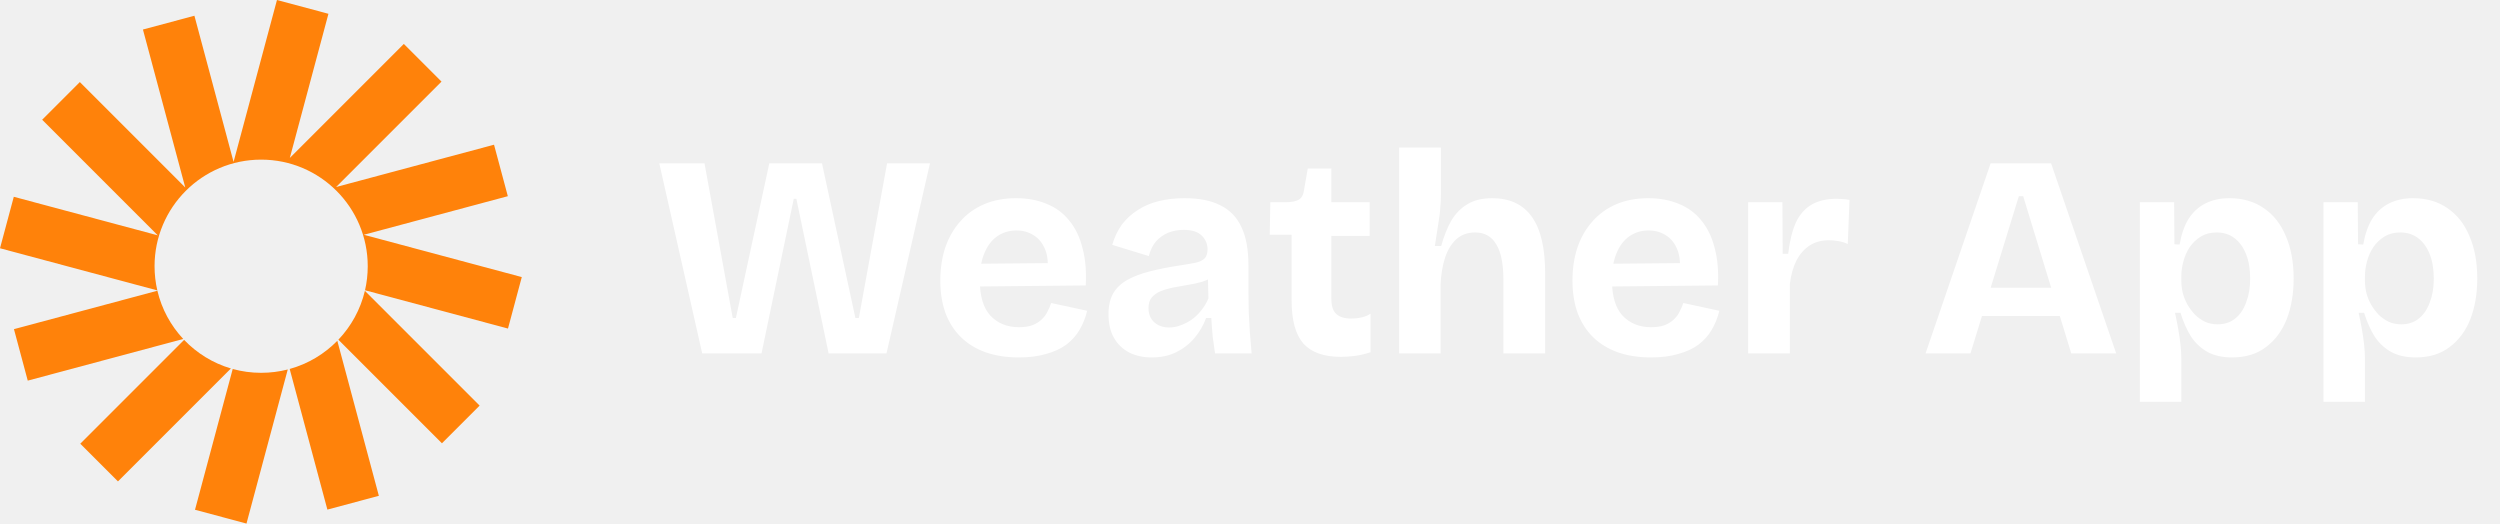
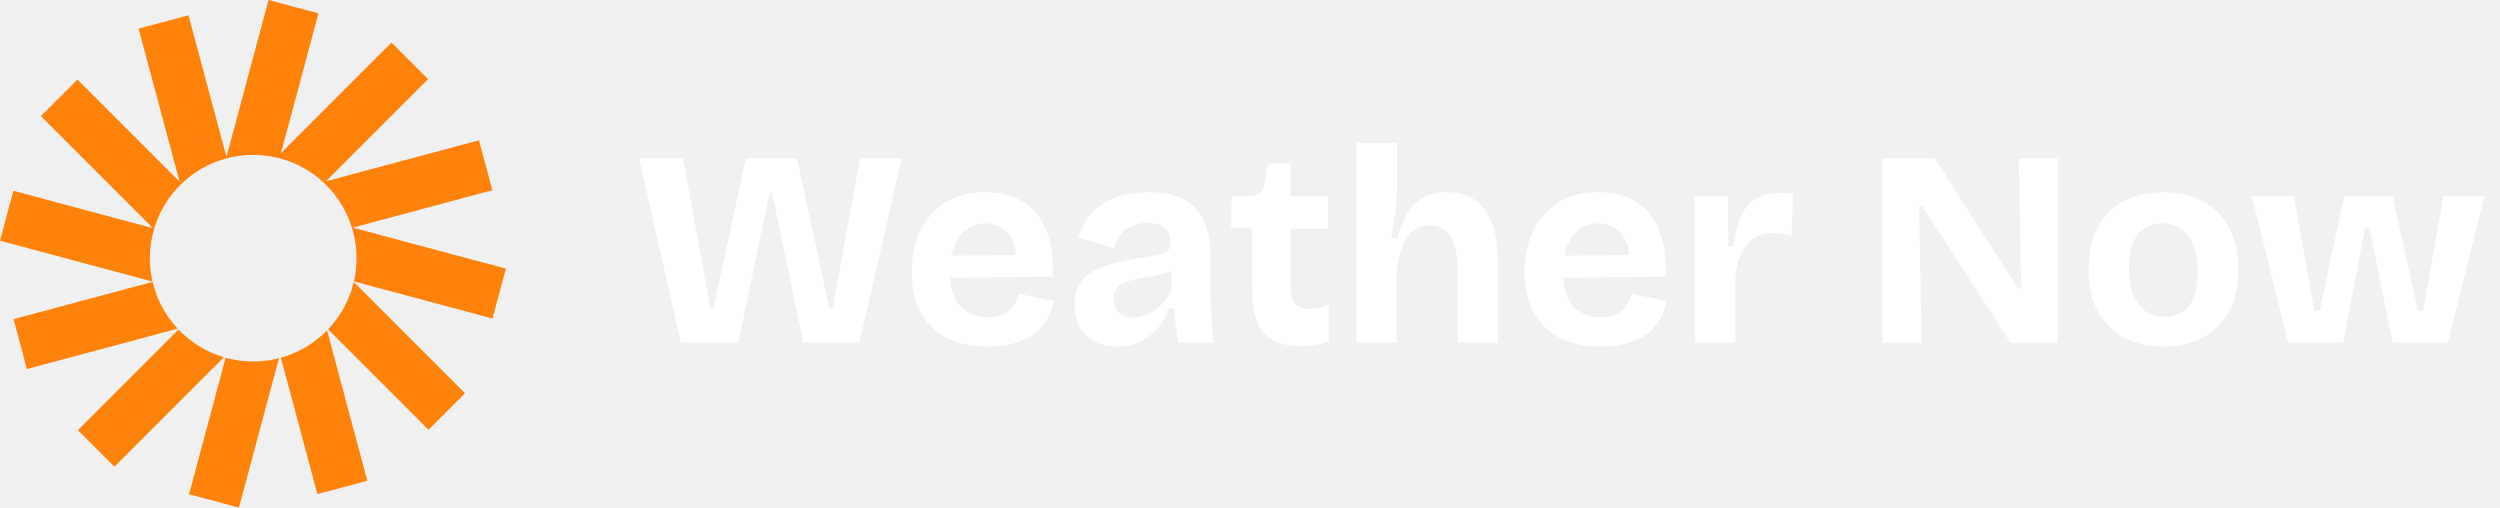
- <svg xmlns="http://www.w3.org/2000/svg" width="191" height="40" viewBox="0 0 191 40" fill="none">
-   <g clip-path="url(#clip0_34_109)">
-     <path d="M25.093 1.054L21.16 0L17.845 12.37L14.853 1.202L10.92 2.256L14.153 14.322L6.1 6.269L3.221 9.148L12.054 17.981L1.054 15.034L0 18.967L12.019 22.187C11.881 21.593 11.808 20.975 11.808 20.34C11.808 15.842 15.454 12.196 19.952 12.196C24.449 12.196 28.095 15.842 28.095 20.34C28.095 20.971 28.023 21.586 27.888 22.176L38.81 25.102L39.864 21.169L27.798 17.936L38.798 14.989L37.744 11.056L25.678 14.289L33.731 6.236L30.852 3.357L22.142 12.067L25.093 1.054Z" fill="#FF820A" />
-     <path d="M27.877 22.221C27.54 23.647 26.828 24.928 25.851 25.954L33.764 33.867L36.643 30.988L27.877 22.221Z" fill="#FF820A" />
-     <path d="M25.771 26.037C24.783 27.046 23.533 27.8 22.132 28.188L25.012 38.934L28.945 37.88L25.771 26.037Z" fill="#FF820A" />
-     <path d="M21.985 28.227C21.335 28.395 20.654 28.483 19.952 28.483C19.199 28.483 18.471 28.381 17.779 28.19L14.898 38.946L18.831 40L21.985 28.227Z" fill="#FF820A" />
-     <path d="M17.641 28.151C16.261 27.743 15.034 26.98 14.066 25.967L6.133 33.9L9.012 36.779L17.641 28.151Z" fill="#FF820A" />
-     <path d="M13.999 25.897C13.048 24.878 12.354 23.615 12.024 22.211L1.066 25.147L2.12 29.08L13.999 25.897Z" fill="#FF820A" />
-     <path d="M53.648 27L50.37 12.48H53.824L55.98 24.294H56.222L58.774 12.48H62.8L65.352 24.294H65.616L67.772 12.48H71.05L67.728 27H63.306L60.842 15.186H60.644L58.18 27H53.648ZM77.846 27.308C76.893 27.308 76.042 27.176 75.294 26.912C74.561 26.648 73.938 26.267 73.424 25.768C72.911 25.269 72.515 24.653 72.236 23.92C71.972 23.187 71.84 22.358 71.84 21.434C71.84 20.525 71.965 19.689 72.214 18.926C72.478 18.149 72.86 17.481 73.358 16.924C73.857 16.352 74.466 15.912 75.184 15.604C75.903 15.296 76.717 15.142 77.626 15.142C78.506 15.142 79.291 15.289 79.98 15.582C80.67 15.861 81.242 16.286 81.696 16.858C82.166 17.43 82.503 18.134 82.708 18.97C82.928 19.791 83.009 20.737 82.95 21.808L73.886 21.896V20.158L81.124 20.092L80.002 20.972C80.105 20.195 80.054 19.557 79.848 19.058C79.643 18.559 79.342 18.193 78.946 17.958C78.565 17.723 78.14 17.606 77.67 17.606C77.113 17.606 76.622 17.753 76.196 18.046C75.771 18.339 75.441 18.772 75.206 19.344C74.972 19.901 74.854 20.576 74.854 21.368C74.854 22.615 75.126 23.531 75.668 24.118C76.226 24.705 76.952 24.998 77.846 24.998C78.257 24.998 78.602 24.947 78.88 24.844C79.174 24.727 79.408 24.58 79.584 24.404C79.775 24.228 79.922 24.03 80.024 23.81C80.142 23.59 80.237 23.37 80.31 23.15L83.06 23.744C82.928 24.287 82.73 24.778 82.466 25.218C82.217 25.643 81.88 26.017 81.454 26.34C81.029 26.648 80.516 26.883 79.914 27.044C79.328 27.22 78.638 27.308 77.846 27.308ZM87.989 27.308C87.344 27.308 86.772 27.183 86.273 26.934C85.774 26.67 85.386 26.296 85.107 25.812C84.828 25.328 84.689 24.727 84.689 24.008C84.689 23.377 84.806 22.849 85.041 22.424C85.29 21.999 85.65 21.654 86.119 21.39C86.588 21.126 87.168 20.906 87.857 20.73C88.546 20.554 89.331 20.4 90.211 20.268C90.68 20.195 91.062 20.129 91.355 20.07C91.663 19.997 91.89 19.887 92.037 19.74C92.184 19.579 92.257 19.351 92.257 19.058C92.257 18.647 92.11 18.295 91.817 18.002C91.524 17.709 91.062 17.562 90.431 17.562C90.006 17.562 89.61 17.635 89.243 17.782C88.891 17.929 88.583 18.149 88.319 18.442C88.07 18.735 87.886 19.109 87.769 19.564L84.975 18.706C85.151 18.105 85.4 17.584 85.723 17.144C86.06 16.704 86.464 16.337 86.933 16.044C87.402 15.736 87.938 15.509 88.539 15.362C89.14 15.215 89.793 15.142 90.497 15.142C91.626 15.142 92.543 15.325 93.247 15.692C93.966 16.044 94.501 16.601 94.853 17.364C95.205 18.112 95.381 19.08 95.381 20.268V22.248C95.381 22.761 95.388 23.282 95.403 23.81C95.432 24.338 95.462 24.873 95.491 25.416C95.535 25.944 95.579 26.472 95.623 27H92.829C92.77 26.633 92.712 26.215 92.653 25.746C92.609 25.262 92.572 24.778 92.543 24.294H92.147C91.942 24.851 91.648 25.357 91.267 25.812C90.886 26.267 90.416 26.633 89.859 26.912C89.316 27.176 88.693 27.308 87.989 27.308ZM89.331 25.02C89.61 25.02 89.888 24.969 90.167 24.866C90.46 24.763 90.739 24.624 91.003 24.448C91.282 24.257 91.531 24.023 91.751 23.744C91.986 23.465 92.176 23.15 92.323 22.798L92.279 20.95L92.785 21.06C92.521 21.251 92.213 21.405 91.861 21.522C91.509 21.625 91.142 21.705 90.761 21.764C90.394 21.823 90.028 21.889 89.661 21.962C89.294 22.035 88.964 22.131 88.671 22.248C88.392 22.365 88.165 22.527 87.989 22.732C87.828 22.923 87.747 23.194 87.747 23.546C87.747 24.001 87.894 24.36 88.187 24.624C88.48 24.888 88.862 25.02 89.331 25.02ZM102.442 27.264C101.152 27.264 100.198 26.927 99.582 26.252C98.981 25.563 98.68 24.47 98.68 22.974V17.936H97.008L97.052 15.45H98.218C98.673 15.45 99.01 15.384 99.23 15.252C99.45 15.12 99.582 14.878 99.626 14.526L99.912 12.876H101.716V15.45H104.642V18.024H101.716V22.842C101.716 23.37 101.841 23.751 102.09 23.986C102.34 24.221 102.721 24.338 103.234 24.338C103.513 24.338 103.777 24.309 104.026 24.25C104.29 24.191 104.518 24.096 104.708 23.964V26.912C104.254 27.059 103.836 27.154 103.454 27.198C103.073 27.242 102.736 27.264 102.442 27.264ZM106.896 27V19.74V11.27H110.086V14.878C110.086 15.171 110.072 15.479 110.042 15.802C110.028 16.125 109.991 16.455 109.932 16.792C109.888 17.115 109.837 17.445 109.778 17.782C109.734 18.119 109.683 18.457 109.624 18.794H110.108C110.314 18.046 110.57 17.401 110.878 16.858C111.201 16.315 111.612 15.897 112.11 15.604C112.609 15.296 113.24 15.142 114.002 15.142C115.352 15.142 116.364 15.619 117.038 16.572C117.713 17.511 118.05 18.955 118.05 20.906V27H114.86V21.39C114.86 20.158 114.677 19.249 114.31 18.662C113.958 18.061 113.423 17.76 112.704 17.76C112.118 17.76 111.634 17.936 111.252 18.288C110.871 18.64 110.585 19.117 110.394 19.718C110.204 20.305 110.094 20.965 110.064 21.698V27H106.896ZM126.143 27.308C125.19 27.308 124.339 27.176 123.591 26.912C122.858 26.648 122.235 26.267 121.721 25.768C121.208 25.269 120.812 24.653 120.533 23.92C120.269 23.187 120.137 22.358 120.137 21.434C120.137 20.525 120.262 19.689 120.511 18.926C120.775 18.149 121.157 17.481 121.655 16.924C122.154 16.352 122.763 15.912 123.481 15.604C124.2 15.296 125.014 15.142 125.923 15.142C126.803 15.142 127.588 15.289 128.277 15.582C128.967 15.861 129.539 16.286 129.993 16.858C130.463 17.43 130.8 18.134 131.005 18.97C131.225 19.791 131.306 20.737 131.247 21.808L122.183 21.896V20.158L129.421 20.092L128.299 20.972C128.402 20.195 128.351 19.557 128.145 19.058C127.94 18.559 127.639 18.193 127.243 17.958C126.862 17.723 126.437 17.606 125.967 17.606C125.41 17.606 124.919 17.753 124.493 18.046C124.068 18.339 123.738 18.772 123.503 19.344C123.269 19.901 123.151 20.576 123.151 21.368C123.151 22.615 123.423 23.531 123.965 24.118C124.523 24.705 125.249 24.998 126.143 24.998C126.554 24.998 126.899 24.947 127.177 24.844C127.471 24.727 127.705 24.58 127.881 24.404C128.072 24.228 128.219 24.03 128.321 23.81C128.439 23.59 128.534 23.37 128.607 23.15L131.357 23.744C131.225 24.287 131.027 24.778 130.763 25.218C130.514 25.643 130.177 26.017 129.751 26.34C129.326 26.648 128.813 26.883 128.211 27.044C127.625 27.22 126.935 27.308 126.143 27.308ZM133.558 27V21.412V15.45H136.176L136.198 19.388H136.616C136.734 18.405 136.932 17.606 137.21 16.99C137.504 16.374 137.907 15.919 138.42 15.626C138.934 15.333 139.572 15.186 140.334 15.186C140.466 15.186 140.606 15.193 140.752 15.208C140.914 15.208 141.097 15.23 141.302 15.274L141.17 18.64C140.95 18.537 140.708 18.464 140.444 18.42C140.18 18.376 139.946 18.354 139.74 18.354C139.168 18.354 138.677 18.486 138.266 18.75C137.856 19.014 137.518 19.395 137.254 19.894C137.005 20.378 136.836 20.972 136.748 21.676V27H133.558ZM147.112 27L152.084 12.48H156.704L161.676 27H158.244L154.57 14.988H154.24L150.544 27H147.112ZM149.906 24.14V21.984H159.344V24.14H149.906ZM163.486 30.696V21.324V15.45H166.104L166.126 18.662L166.522 18.684C166.654 17.907 166.882 17.254 167.204 16.726C167.542 16.198 167.974 15.802 168.502 15.538C169.03 15.274 169.639 15.142 170.328 15.142C171.355 15.142 172.235 15.399 172.968 15.912C173.702 16.411 174.259 17.122 174.64 18.046C175.036 18.955 175.234 20.033 175.234 21.28C175.234 22.439 175.058 23.473 174.706 24.382C174.354 25.277 173.826 25.988 173.122 26.516C172.433 27.044 171.568 27.308 170.526 27.308C169.793 27.308 169.17 27.169 168.656 26.89C168.158 26.611 167.74 26.223 167.402 25.724C167.08 25.211 166.808 24.602 166.588 23.898H166.17C166.258 24.294 166.339 24.697 166.412 25.108C166.486 25.519 166.544 25.922 166.588 26.318C166.632 26.699 166.654 27.073 166.654 27.44V30.696H163.486ZM169.426 24.778C169.954 24.778 170.402 24.631 170.768 24.338C171.135 24.045 171.414 23.634 171.604 23.106C171.81 22.578 171.912 21.977 171.912 21.302C171.912 20.569 171.81 19.945 171.604 19.432C171.399 18.904 171.106 18.493 170.724 18.2C170.343 17.907 169.888 17.76 169.36 17.76C168.891 17.76 168.488 17.863 168.15 18.068C167.813 18.273 167.527 18.545 167.292 18.882C167.072 19.219 166.911 19.586 166.808 19.982C166.706 20.363 166.654 20.73 166.654 21.082V21.5C166.654 21.779 166.691 22.072 166.764 22.38C166.838 22.673 166.955 22.967 167.116 23.26C167.278 23.539 167.468 23.795 167.688 24.03C167.908 24.25 168.165 24.433 168.458 24.58C168.752 24.712 169.074 24.778 169.426 24.778ZM177.515 30.696V21.324V15.45H180.133L180.155 18.662L180.551 18.684C180.683 17.907 180.911 17.254 181.233 16.726C181.571 16.198 182.003 15.802 182.531 15.538C183.059 15.274 183.668 15.142 184.357 15.142C185.384 15.142 186.264 15.399 186.997 15.912C187.731 16.411 188.288 17.122 188.669 18.046C189.065 18.955 189.263 20.033 189.263 21.28C189.263 22.439 189.087 23.473 188.735 24.382C188.383 25.277 187.855 25.988 187.151 26.516C186.462 27.044 185.597 27.308 184.555 27.308C183.822 27.308 183.199 27.169 182.685 26.89C182.187 26.611 181.769 26.223 181.431 25.724C181.109 25.211 180.837 24.602 180.617 23.898H180.199C180.287 24.294 180.368 24.697 180.441 25.108C180.515 25.519 180.573 25.922 180.617 26.318C180.661 26.699 180.683 27.073 180.683 27.44V30.696H177.515ZM183.455 24.778C183.983 24.778 184.431 24.631 184.797 24.338C185.164 24.045 185.443 23.634 185.633 23.106C185.839 22.578 185.941 21.977 185.941 21.302C185.941 20.569 185.839 19.945 185.633 19.432C185.428 18.904 185.135 18.493 184.753 18.2C184.372 17.907 183.917 17.76 183.389 17.76C182.92 17.76 182.517 17.863 182.179 18.068C181.842 18.273 181.556 18.545 181.321 18.882C181.101 19.219 180.94 19.586 180.837 19.982C180.735 20.363 180.683 20.73 180.683 21.082V21.5C180.683 21.779 180.72 22.072 180.793 22.38C180.867 22.673 180.984 22.967 181.145 23.26C181.307 23.539 181.497 23.795 181.717 24.03C181.937 24.25 182.194 24.433 182.487 24.58C182.781 24.712 183.103 24.778 183.455 24.778Z" fill="white" />
+ <svg xmlns="http://www.w3.org/2000/svg" width="197" height="40" fill="none" viewBox="0 0 197 40">
+   <g clip-path="url(#a)">
+     <path fill="#FF820A" d="M25.093 1.054 21.16 0l-3.315 12.37-2.992-11.168-3.933 1.054 3.233 12.066L6.1 6.269l-2.88 2.88 8.834 8.832-11-2.947L0 18.967l12.019 3.22a8.144 8.144 0 1 1 15.869-.011l10.922 2.926 1.054-3.933-12.066-3.233 11-2.947-1.054-3.934-12.066 3.234 8.053-8.053-2.88-2.88-8.71 8.711 2.952-11.013Z" />
+     <path fill="#FF820A" d="M27.877 22.221a8.127 8.127 0 0 1-2.026 3.733l7.913 7.913 2.88-2.88-8.767-8.766ZM25.771 26.037a8.137 8.137 0 0 1-3.639 2.151l2.88 10.746 3.933-1.054-3.174-11.843ZM21.985 28.227a8.157 8.157 0 0 1-2.033.256c-.753 0-1.481-.102-2.173-.293l-2.881 10.756L18.83 40l3.154-11.773ZM17.64 28.15a8.142 8.142 0 0 1-3.574-2.183L6.133 33.9l2.88 2.88 8.628-8.63ZM14 25.897a8.125 8.125 0 0 1-1.976-3.686L1.066 25.147 2.12 29.08 14 25.897Z" />
+     <path fill="#fff" d="M53.648 27 50.37 12.48h3.454l2.156 11.814h.242l2.552-11.814H62.8l2.552 11.814h.264l2.156-11.814h3.278L67.728 27h-4.422l-2.464-11.814h-.198L58.18 27h-4.532Zm24.198.308c-.953 0-1.804-.132-2.552-.396a5.14 5.14 0 0 1-1.87-1.144 5.018 5.018 0 0 1-1.188-1.848c-.264-.733-.396-1.562-.396-2.486 0-.91.125-1.745.374-2.508a5.719 5.719 0 0 1 1.144-2.002 5 5 0 0 1 1.826-1.32c.719-.308 1.533-.462 2.442-.462.88 0 1.665.147 2.354.44.69.279 1.262.704 1.716 1.276.47.572.807 1.276 1.012 2.112.22.821.301 1.767.242 2.838l-9.064.088v-1.738l7.238-.066-1.122.88c.103-.777.052-1.415-.154-1.914-.205-.499-.506-.865-.902-1.1a2.386 2.386 0 0 0-1.276-.352c-.557 0-1.048.147-1.474.44-.425.293-.755.726-.99 1.298-.234.557-.352 1.232-.352 2.024 0 1.247.272 2.163.814 2.75.558.587 1.284.88 2.178.88.411 0 .756-.051 1.034-.154.294-.117.528-.264.704-.44.191-.176.338-.374.44-.594.118-.22.213-.44.286-.66l2.75.594a5.262 5.262 0 0 1-.594 1.474c-.249.425-.586.8-1.012 1.122-.425.308-.938.543-1.54.704-.586.176-1.276.264-2.068.264Zm10.143 0c-.645 0-1.217-.125-1.716-.374a2.864 2.864 0 0 1-1.166-1.122c-.279-.484-.418-1.085-.418-1.804 0-.63.117-1.159.352-1.584.25-.425.609-.77 1.078-1.034.47-.264 1.049-.484 1.738-.66.69-.176 1.474-.33 2.354-.462.47-.073.85-.14 1.144-.198.308-.073.535-.183.682-.33.147-.161.22-.389.22-.682 0-.41-.147-.763-.44-1.056-.293-.293-.755-.44-1.386-.44-.425 0-.821.073-1.188.22-.352.147-.66.367-.924.66-.25.293-.433.667-.55 1.122l-2.794-.858a4.982 4.982 0 0 1 .748-1.562c.337-.44.74-.807 1.21-1.1a5.106 5.106 0 0 1 1.606-.682 8.25 8.25 0 0 1 1.958-.22c1.13 0 2.046.183 2.75.55.719.352 1.254.91 1.606 1.672.352.748.528 1.716.528 2.904v1.98c0 .513.007 1.034.022 1.562.03.528.059 1.063.088 1.606L95.623 27H92.83a37.091 37.091 0 0 1-.176-1.254c-.044-.484-.08-.968-.11-1.452h-.396a5.078 5.078 0 0 1-.88 1.518c-.381.455-.85.821-1.408 1.1-.543.264-1.166.396-1.87.396Zm1.342-2.288c.279 0 .557-.051.836-.154.293-.103.572-.242.836-.418.279-.19.528-.425.748-.704.235-.279.425-.594.572-.946l-.044-1.848.506.11c-.264.19-.572.345-.924.462a8.59 8.59 0 0 1-1.1.242c-.367.059-.733.125-1.1.198a5.652 5.652 0 0 0-.99.286 1.8 1.8 0 0 0-.682.484c-.161.19-.242.462-.242.814 0 .455.147.814.44 1.078.293.264.675.396 1.144.396Zm13.111 2.244c-1.29 0-2.244-.337-2.86-1.012-.601-.69-.902-1.782-.902-3.278v-5.038h-1.672l.044-2.486h1.166c.455 0 .792-.066 1.012-.198.22-.132.352-.374.396-.726l.286-1.65h1.804v2.574h2.926v2.574h-2.926v4.818c0 .528.125.91.374 1.144.25.235.631.352 1.144.352.279 0 .543-.03.792-.088a1.91 1.91 0 0 0 .682-.286v2.948a6.552 6.552 0 0 1-1.254.286 8.932 8.932 0 0 1-1.012.066Zm4.454-.264V11.27h3.19v3.608c0 .293-.014.601-.044.924a7.678 7.678 0 0 1-.11.99c-.044.323-.095.653-.154.99-.044.337-.095.675-.154 1.012h.484c.206-.748.462-1.393.77-1.936.323-.543.734-.96 1.232-1.254.499-.308 1.13-.462 1.892-.462 1.35 0 2.362.477 3.036 1.43.675.939 1.012 2.383 1.012 4.334V27h-3.19v-5.61c0-1.232-.183-2.141-.55-2.728-.352-.601-.887-.902-1.606-.902-.586 0-1.07.176-1.452.528-.381.352-.667.829-.858 1.43-.19.587-.3 1.247-.33 1.98V27h-3.168Zm19.247.308c-.953 0-1.804-.132-2.552-.396a5.15 5.15 0 0 1-1.87-1.144 5.028 5.028 0 0 1-1.188-1.848c-.264-.733-.396-1.562-.396-2.486 0-.91.125-1.745.374-2.508a5.73 5.73 0 0 1 1.144-2.002 5.008 5.008 0 0 1 1.826-1.32c.719-.308 1.533-.462 2.442-.462.88 0 1.665.147 2.354.44.69.279 1.262.704 1.716 1.276.47.572.807 1.276 1.012 2.112.22.821.301 1.767.242 2.838l-9.064.088v-1.738l7.238-.066-1.122.88c.103-.777.052-1.415-.154-1.914-.205-.499-.506-.865-.902-1.1a2.383 2.383 0 0 0-1.276-.352c-.557 0-1.048.147-1.474.44-.425.293-.755.726-.99 1.298-.234.557-.352 1.232-.352 2.024 0 1.247.272 2.163.814 2.75.558.587 1.284.88 2.178.88.411 0 .756-.051 1.034-.154.294-.117.528-.264.704-.44.191-.176.338-.374.44-.594.118-.22.213-.44.286-.66l2.75.594a5.262 5.262 0 0 1-.594 1.474c-.249.425-.586.8-1.012 1.122-.425.308-.938.543-1.54.704-.586.176-1.276.264-2.068.264Zm7.415-.308V15.45h2.618l.022 3.938h.418c.118-.983.316-1.782.594-2.398.294-.616.697-1.07 1.21-1.364.514-.293 1.152-.44 1.914-.44.132 0 .272.007.418.022.162 0 .345.022.55.066l-.132 3.366a2.794 2.794 0 0 0-.726-.22 4.33 4.33 0 0 0-.704-.066c-.572 0-1.063.132-1.474.396-.41.264-.748.645-1.012 1.144-.249.484-.418 1.078-.506 1.782V27h-3.19Zm14.764 0V12.48h4.136l6.578 10.274h.242l-.198-10.274h3.08V27h-3.74l-6.952-10.758h-.242L151.424 27h-3.102Zm22.14.308c-1.158 0-2.178-.227-3.058-.682a5.052 5.052 0 0 1-2.068-2.046c-.498-.91-.748-2.039-.748-3.388 0-1.35.25-2.471.748-3.366.514-.895 1.21-1.562 2.09-2.002.895-.455 1.907-.682 3.036-.682 1.159 0 2.178.227 3.058.682a4.845 4.845 0 0 1 2.09 2.046c.514.895.77 2.017.77 3.366 0 1.364-.264 2.5-.792 3.41a4.873 4.873 0 0 1-2.112 2.002c-.88.44-1.884.66-3.014.66Zm.11-2.354c.572 0 1.049-.132 1.43-.396.396-.264.69-.66.88-1.188.206-.543.308-1.195.308-1.958 0-.807-.11-1.489-.33-2.046-.205-.572-.513-1.005-.924-1.298-.41-.308-.931-.462-1.562-.462-.542 0-1.012.132-1.408.396-.396.25-.696.645-.902 1.188-.205.528-.308 1.18-.308 1.958 0 1.247.25 2.193.748 2.838.499.645 1.188.968 2.068.968ZM180.306 27l-2.86-11.55h3.3l1.628 9.042h.418l1.936-9.042h3.806l2.002 9.042h.418l1.584-9.042h3.234L192.89 27h-4.356l-1.804-8.976h-.374L184.64 27h-4.334Z" />
  </g>
  <defs>
-     <clipPath id="clip0_34_109">
-       <rect width="190.864" height="40" fill="white" />
+     <clipPath id="a">
+       <path fill="#fff" d="M0 0h196.864v40H0z" />
    </clipPath>
  </defs>
</svg>
